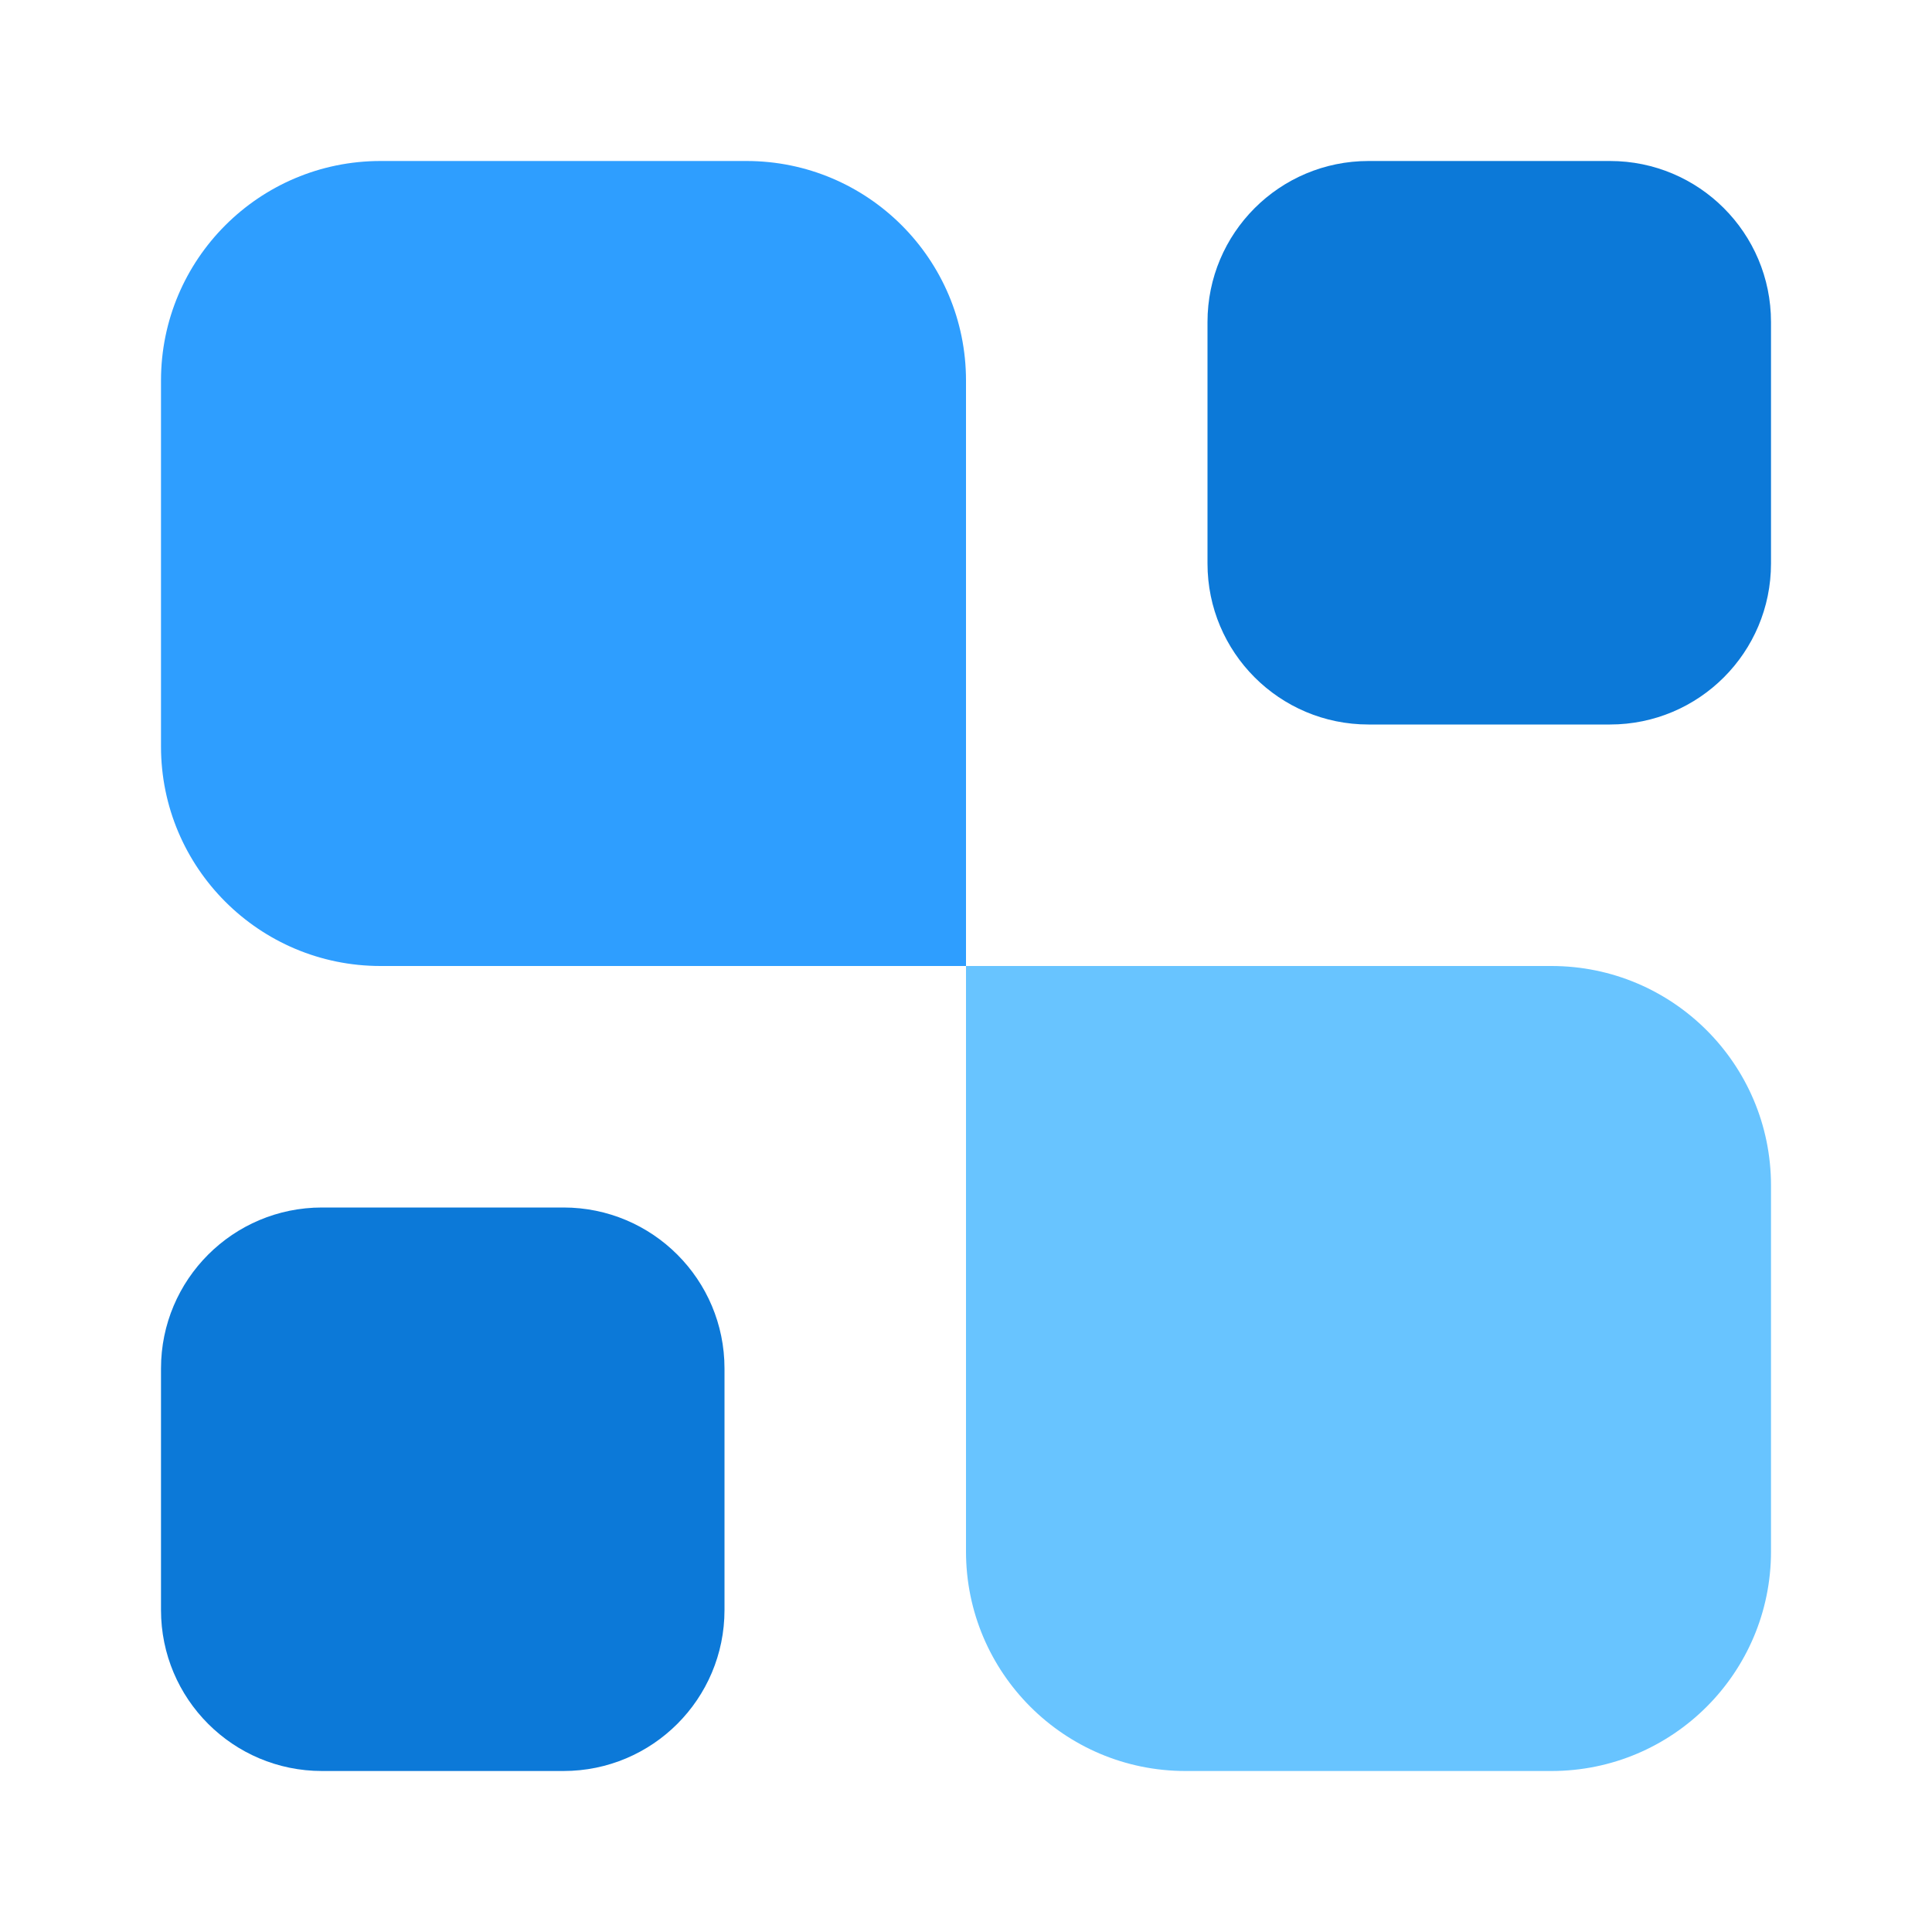
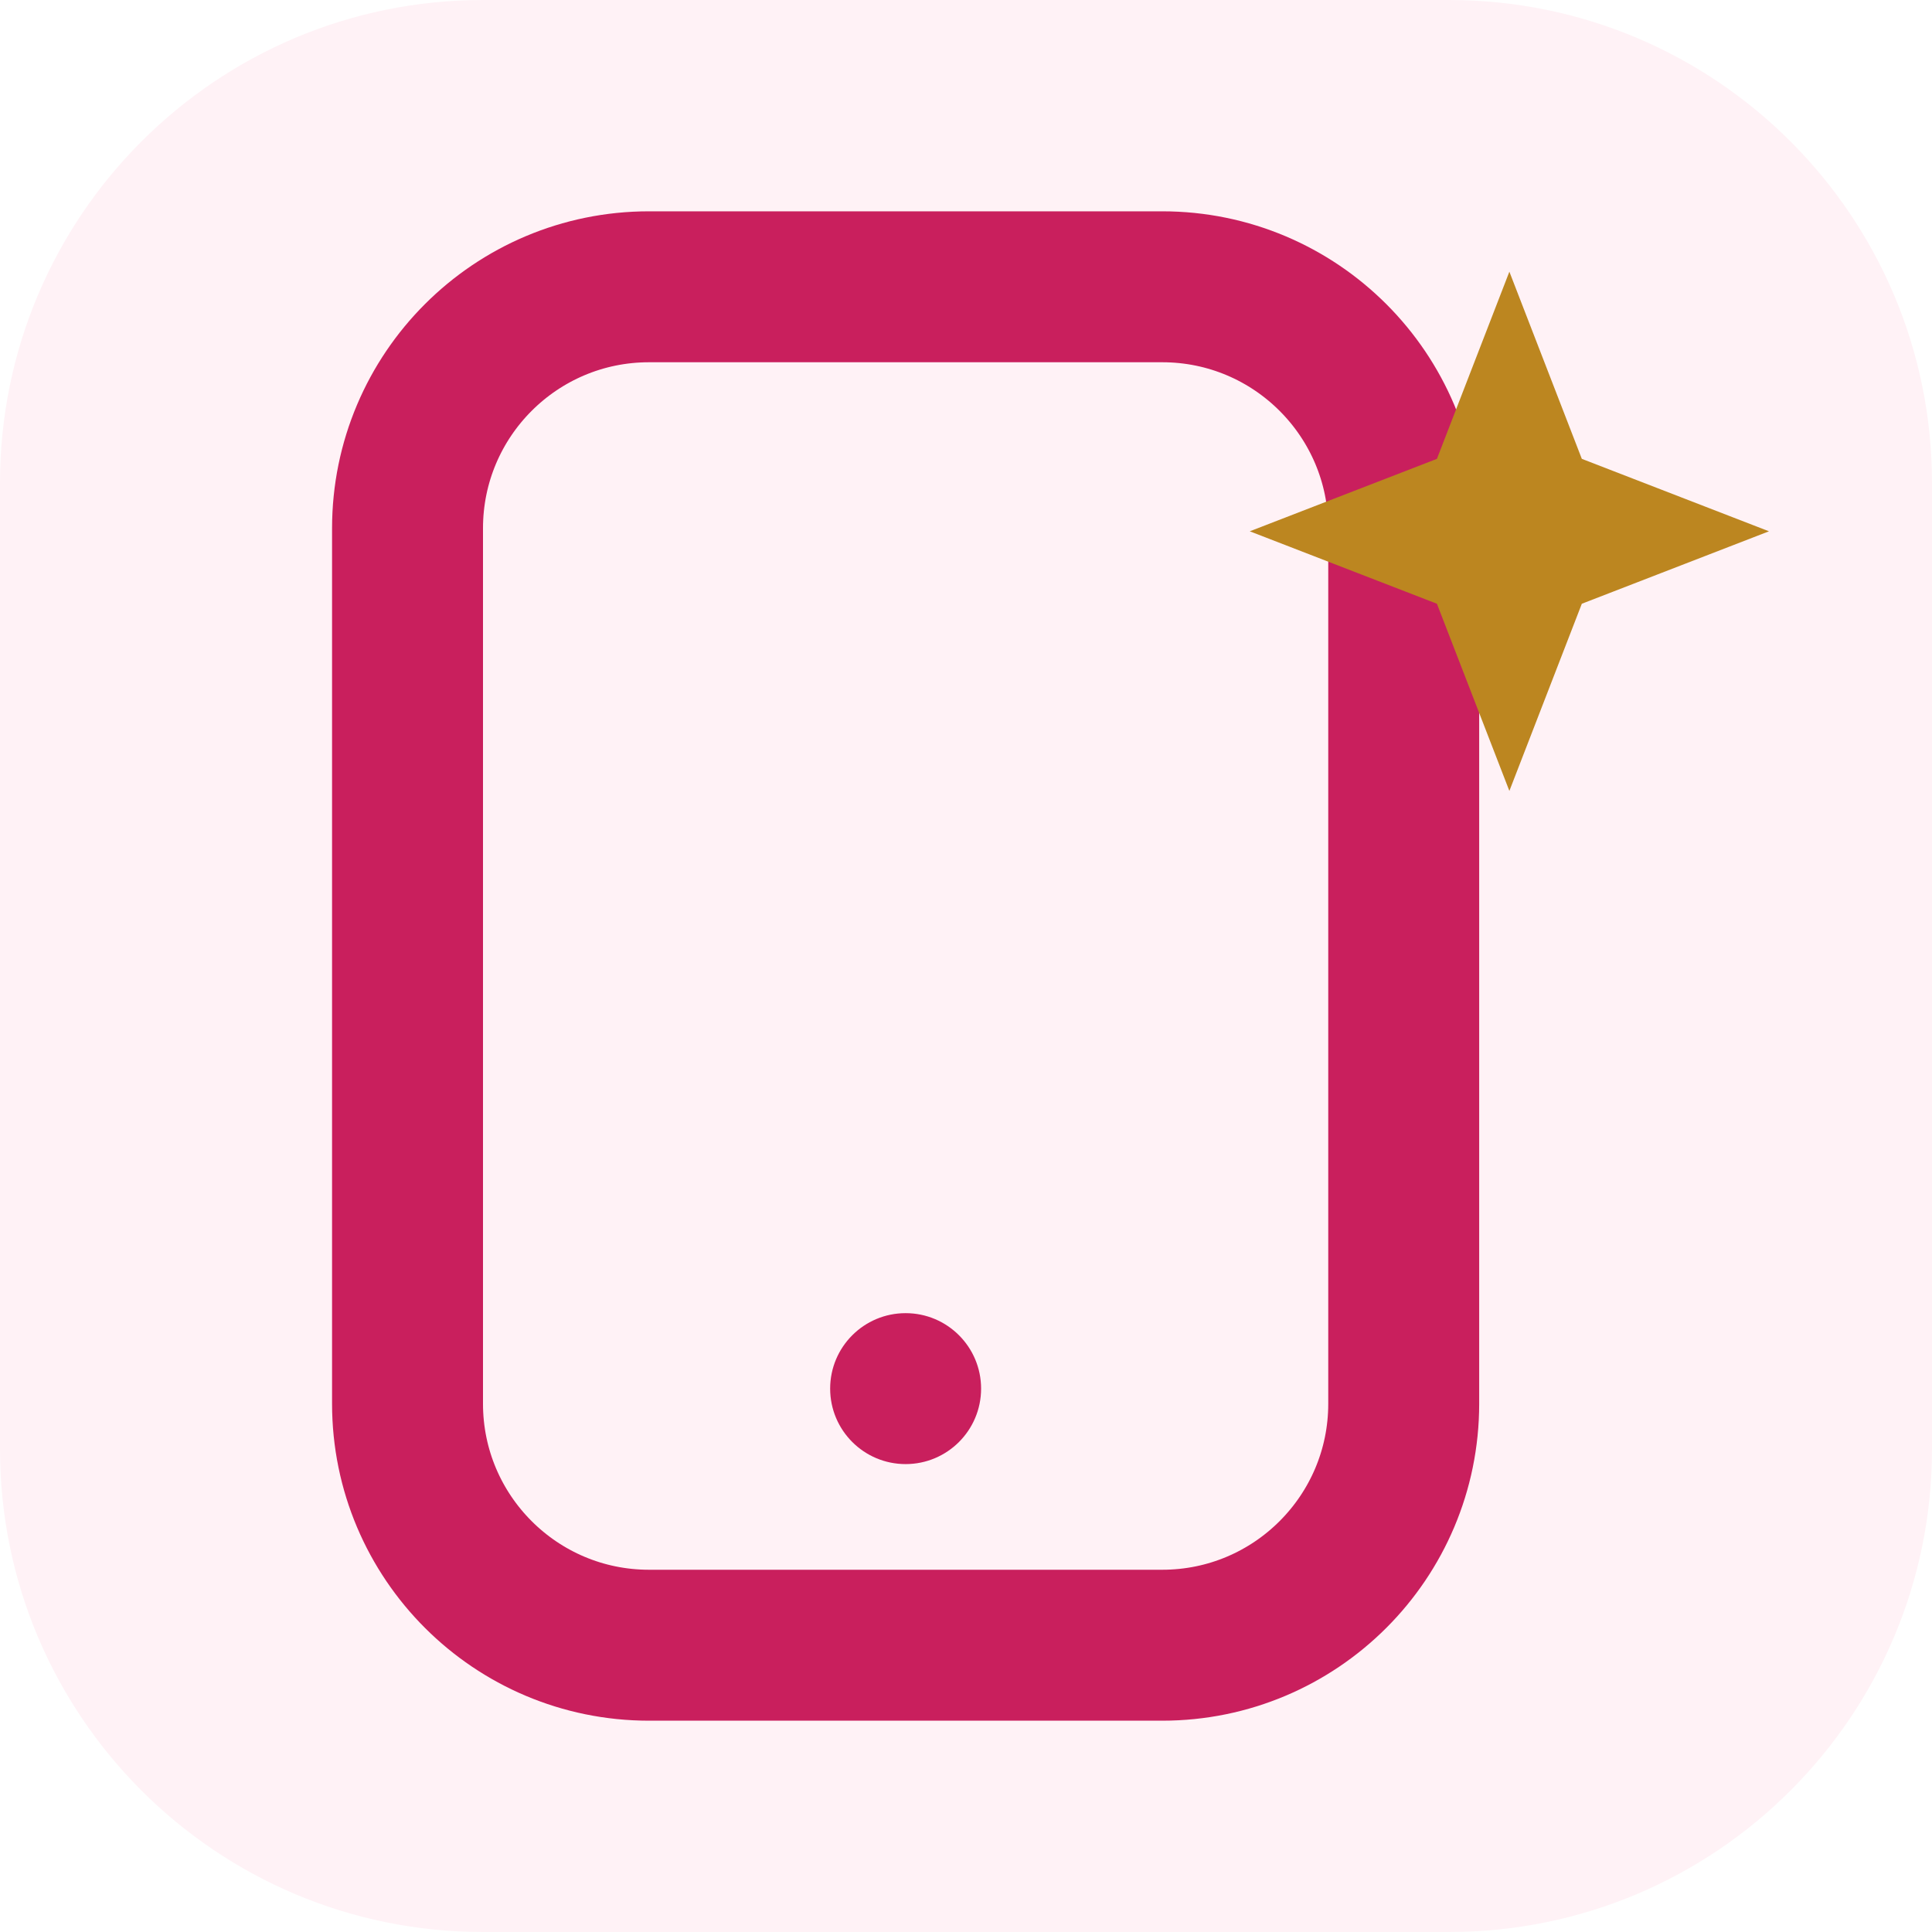
- <svg xmlns="http://www.w3.org/2000/svg" width="24" height="24" viewBox="0 0 24 24" fill="none">
-   <path d="M22 19.273C22 20.779 20.779 22 19.273 22H14.727C13.221 22 12 20.779 12 19.273V12H19.273C20.779 12 22 13.221 22 14.727V19.273Z" fill="#68C4FF" />
-   <path d="M20 2C21.105 2 22 2.895 22 4V7C22 8.105 21.105 9 20 9H17C15.895 9 15 8.105 15 7V4C15 2.895 15.895 2 17 2H20Z" fill="#0C79D8" />
-   <path d="M7 15C8.105 15 9 15.895 9 17V20C9 21.105 8.105 22 7 22H4C2.895 22 2 21.105 2 20V17C2 15.895 2.895 15 4 15H7Z" fill="#0C79D8" />
-   <path d="M12 12H4.727C3.221 12 2 10.779 2 9.273V4.727C2 3.221 3.221 2 4.727 2H9.273C10.779 2 12 3.221 12 4.727V12Z" fill="#2E9EFF" />
+ <svg xmlns="http://www.w3.org/2000/svg" width="32" height="32" viewBox="0 0 32 32" fill="none">
+   <rect width="32" height="32" rx="8" fill="#FFF2F6" />
+   <rect x="6.75" y="4.75" width="16.5" height="22.5" rx="4" stroke="#C91F5D" stroke-width="2.5" />
+   <circle cx="15" cy="23" r="1.25" fill="#C91F5D" />
+   <path d="M25 4.5L26.2 7.6L29.3 8.8L26.2 10L25 13.1L23.8 10L20.7 8.8L23.8 7.6L25 4.5Z" fill="#BC8620" />
</svg>
